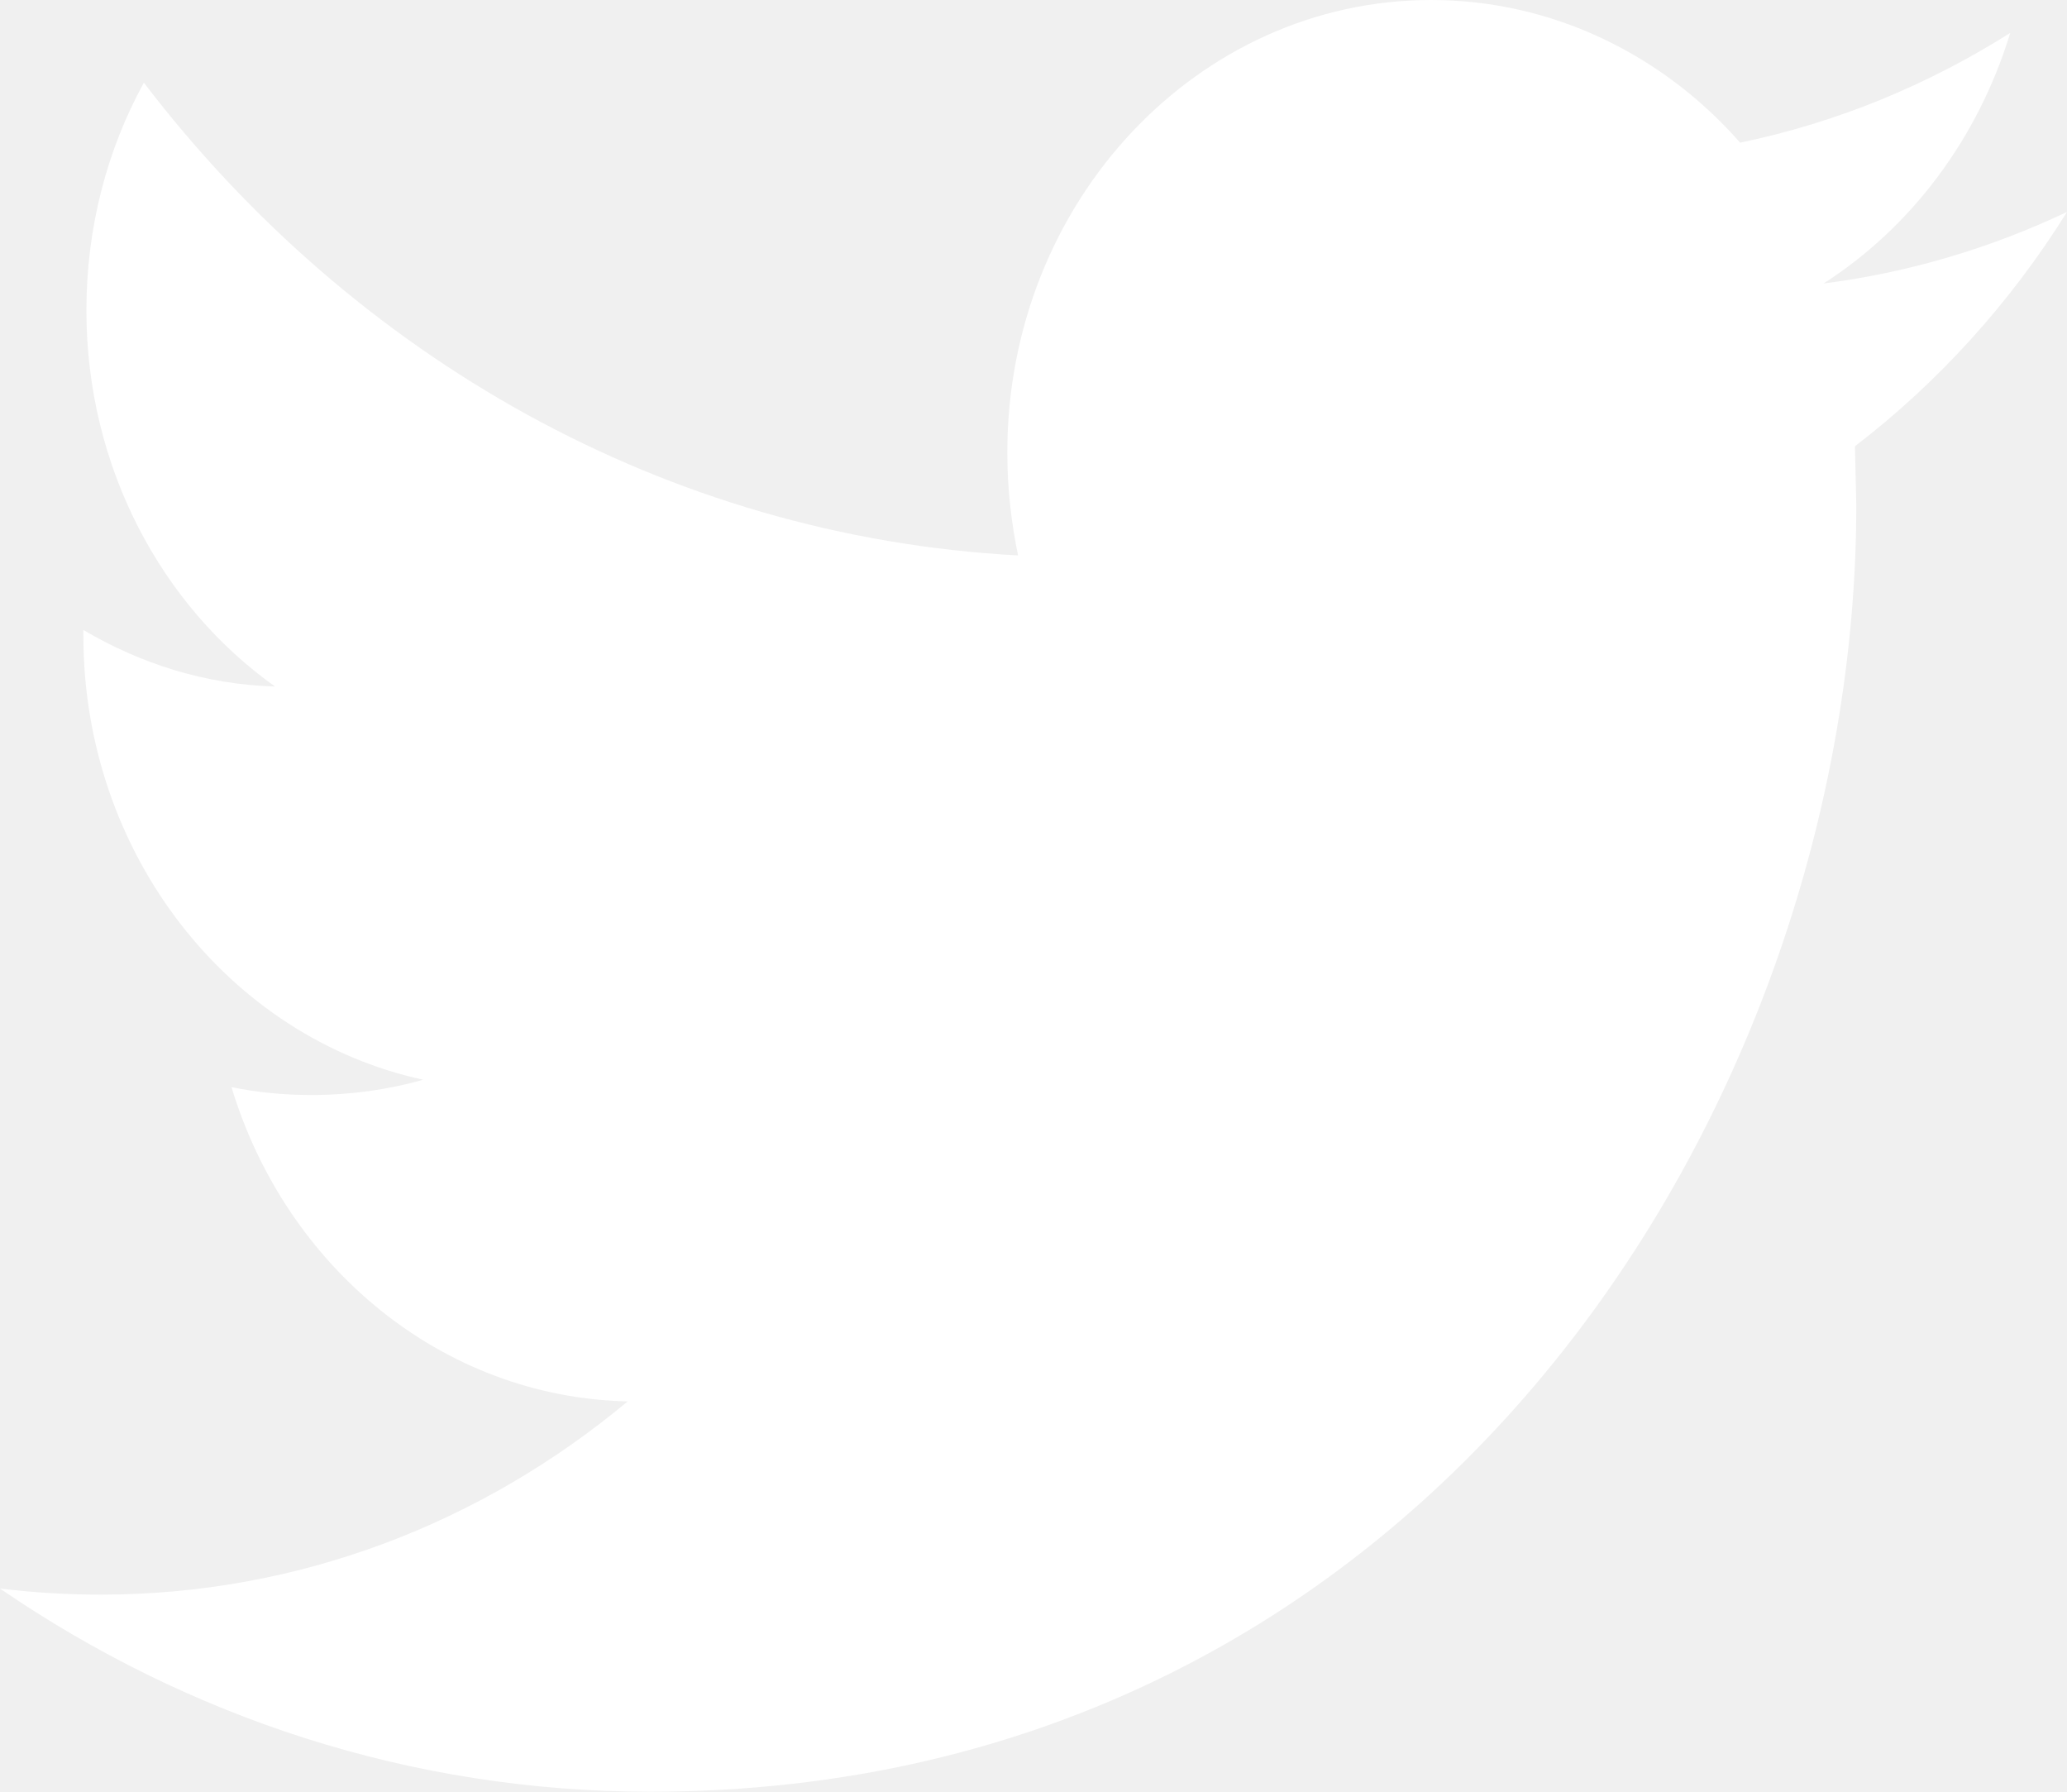
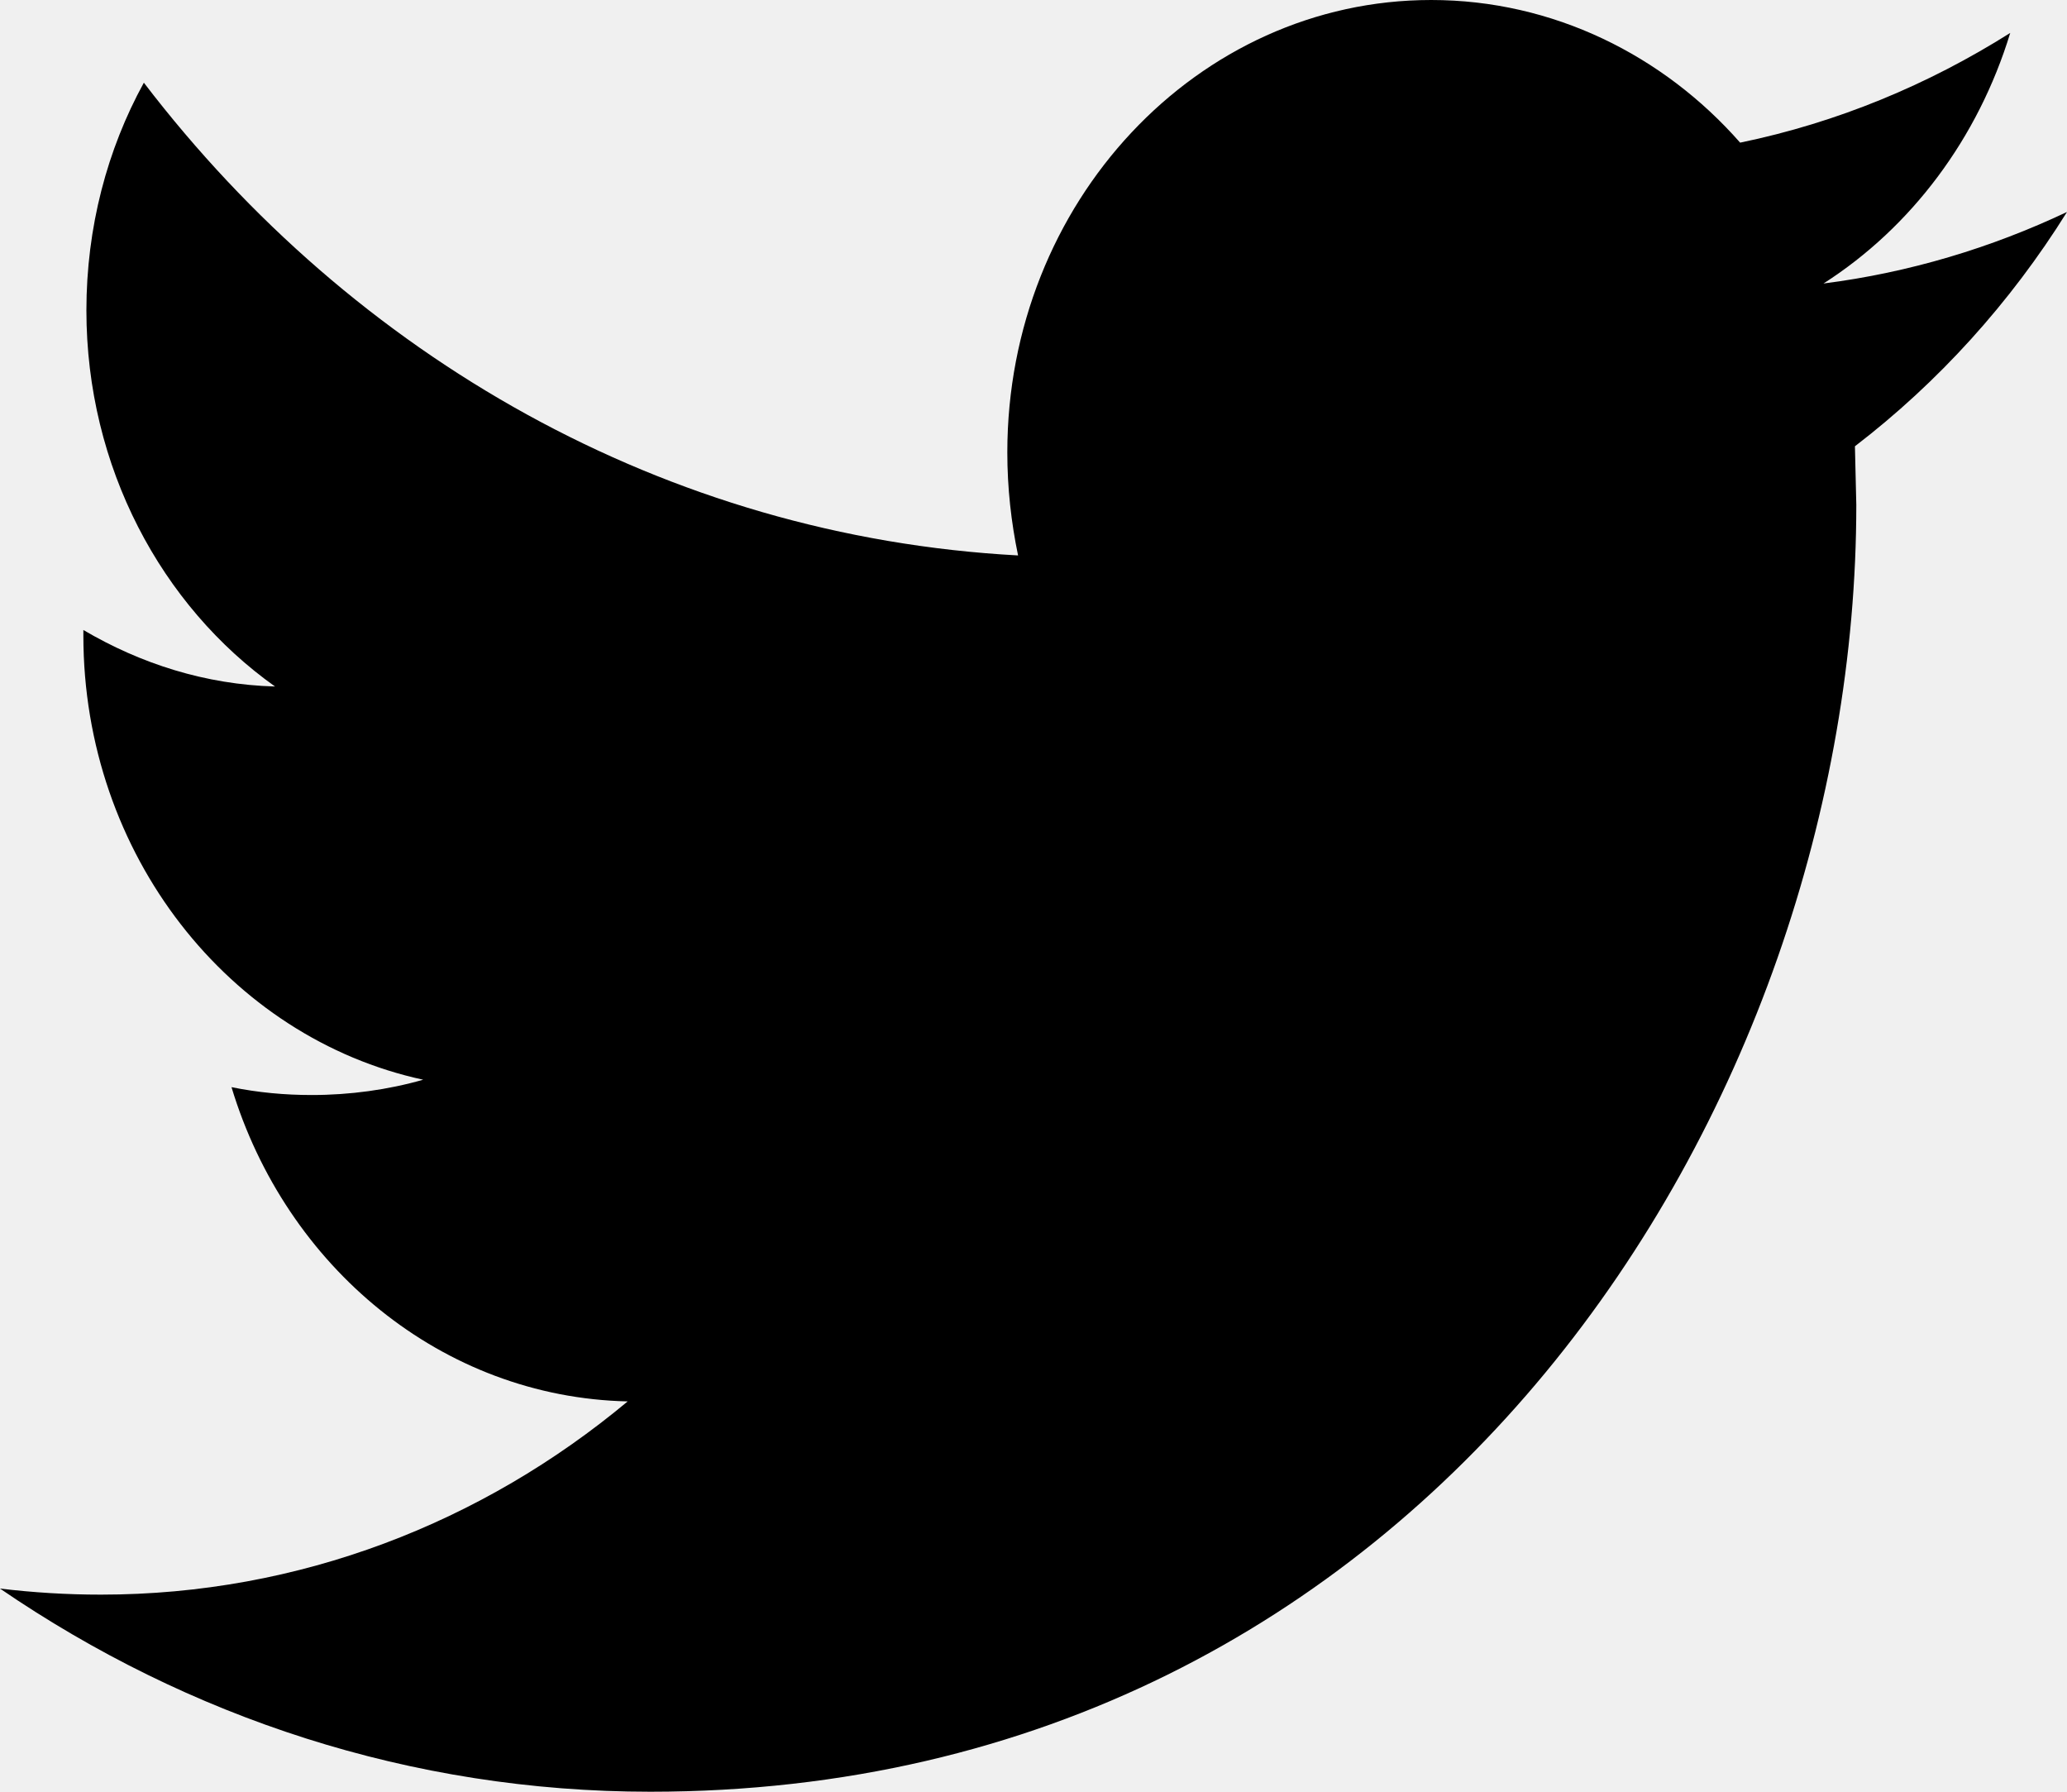
<svg xmlns="http://www.w3.org/2000/svg" width="15" height="13" viewBox="0 0 15 13" fill="none">
-   <path fill-rule="evenodd" clip-rule="evenodd" d="M15 1.538C14.45 1.798 13.855 1.978 13.233 2.057C13.869 1.65 14.354 1.006 14.588 0.239C13.992 0.615 13.334 0.889 12.628 1.035C12.07 0.4 11.269 0 10.386 0C8.688 0 7.31 1.47 7.31 3.282C7.31 3.541 7.338 3.789 7.388 4.03C4.829 3.892 2.564 2.588 1.044 0.6C0.778 1.084 0.627 1.65 0.627 2.252C0.627 3.389 1.172 4.396 1.996 4.981C1.492 4.967 1.021 4.816 0.605 4.571V4.611C0.605 6.202 1.666 7.53 3.071 7.834C2.815 7.907 2.54 7.945 2.262 7.945C2.065 7.945 1.873 7.927 1.68 7.888C2.074 9.192 3.208 10.138 4.555 10.168C3.501 11.047 2.174 11.57 0.732 11.57C0.485 11.57 0.243 11.555 0 11.526C1.364 12.459 2.98 13 4.719 13C10.376 13 13.471 7.999 13.471 3.663L13.461 3.238C14.066 2.774 14.588 2.198 15 1.538Z" fill="white" />
+   <path fill-rule="evenodd" clip-rule="evenodd" d="M15 1.538C14.45 1.798 13.855 1.978 13.233 2.057C13.869 1.65 14.354 1.006 14.588 0.239C13.992 0.615 13.334 0.889 12.628 1.035C12.07 0.4 11.269 0 10.386 0C8.688 0 7.31 1.47 7.31 3.282C7.31 3.541 7.338 3.789 7.388 4.03C4.829 3.892 2.564 2.588 1.044 0.6C0.778 1.084 0.627 1.65 0.627 2.252C0.627 3.389 1.172 4.396 1.996 4.981C1.492 4.967 1.021 4.816 0.605 4.571V4.611C0.605 6.202 1.666 7.53 3.071 7.834C2.815 7.907 2.54 7.945 2.262 7.945C2.065 7.945 1.873 7.927 1.68 7.888C2.074 9.192 3.208 10.138 4.555 10.168C3.501 11.047 2.174 11.57 0.732 11.57C0.485 11.57 0.243 11.555 0 11.526C1.364 12.459 2.98 13 4.719 13C10.376 13 13.471 7.999 13.471 3.663L13.461 3.238C14.066 2.774 14.588 2.198 15 1.538Z" fill="currentColor" />
</svg>
